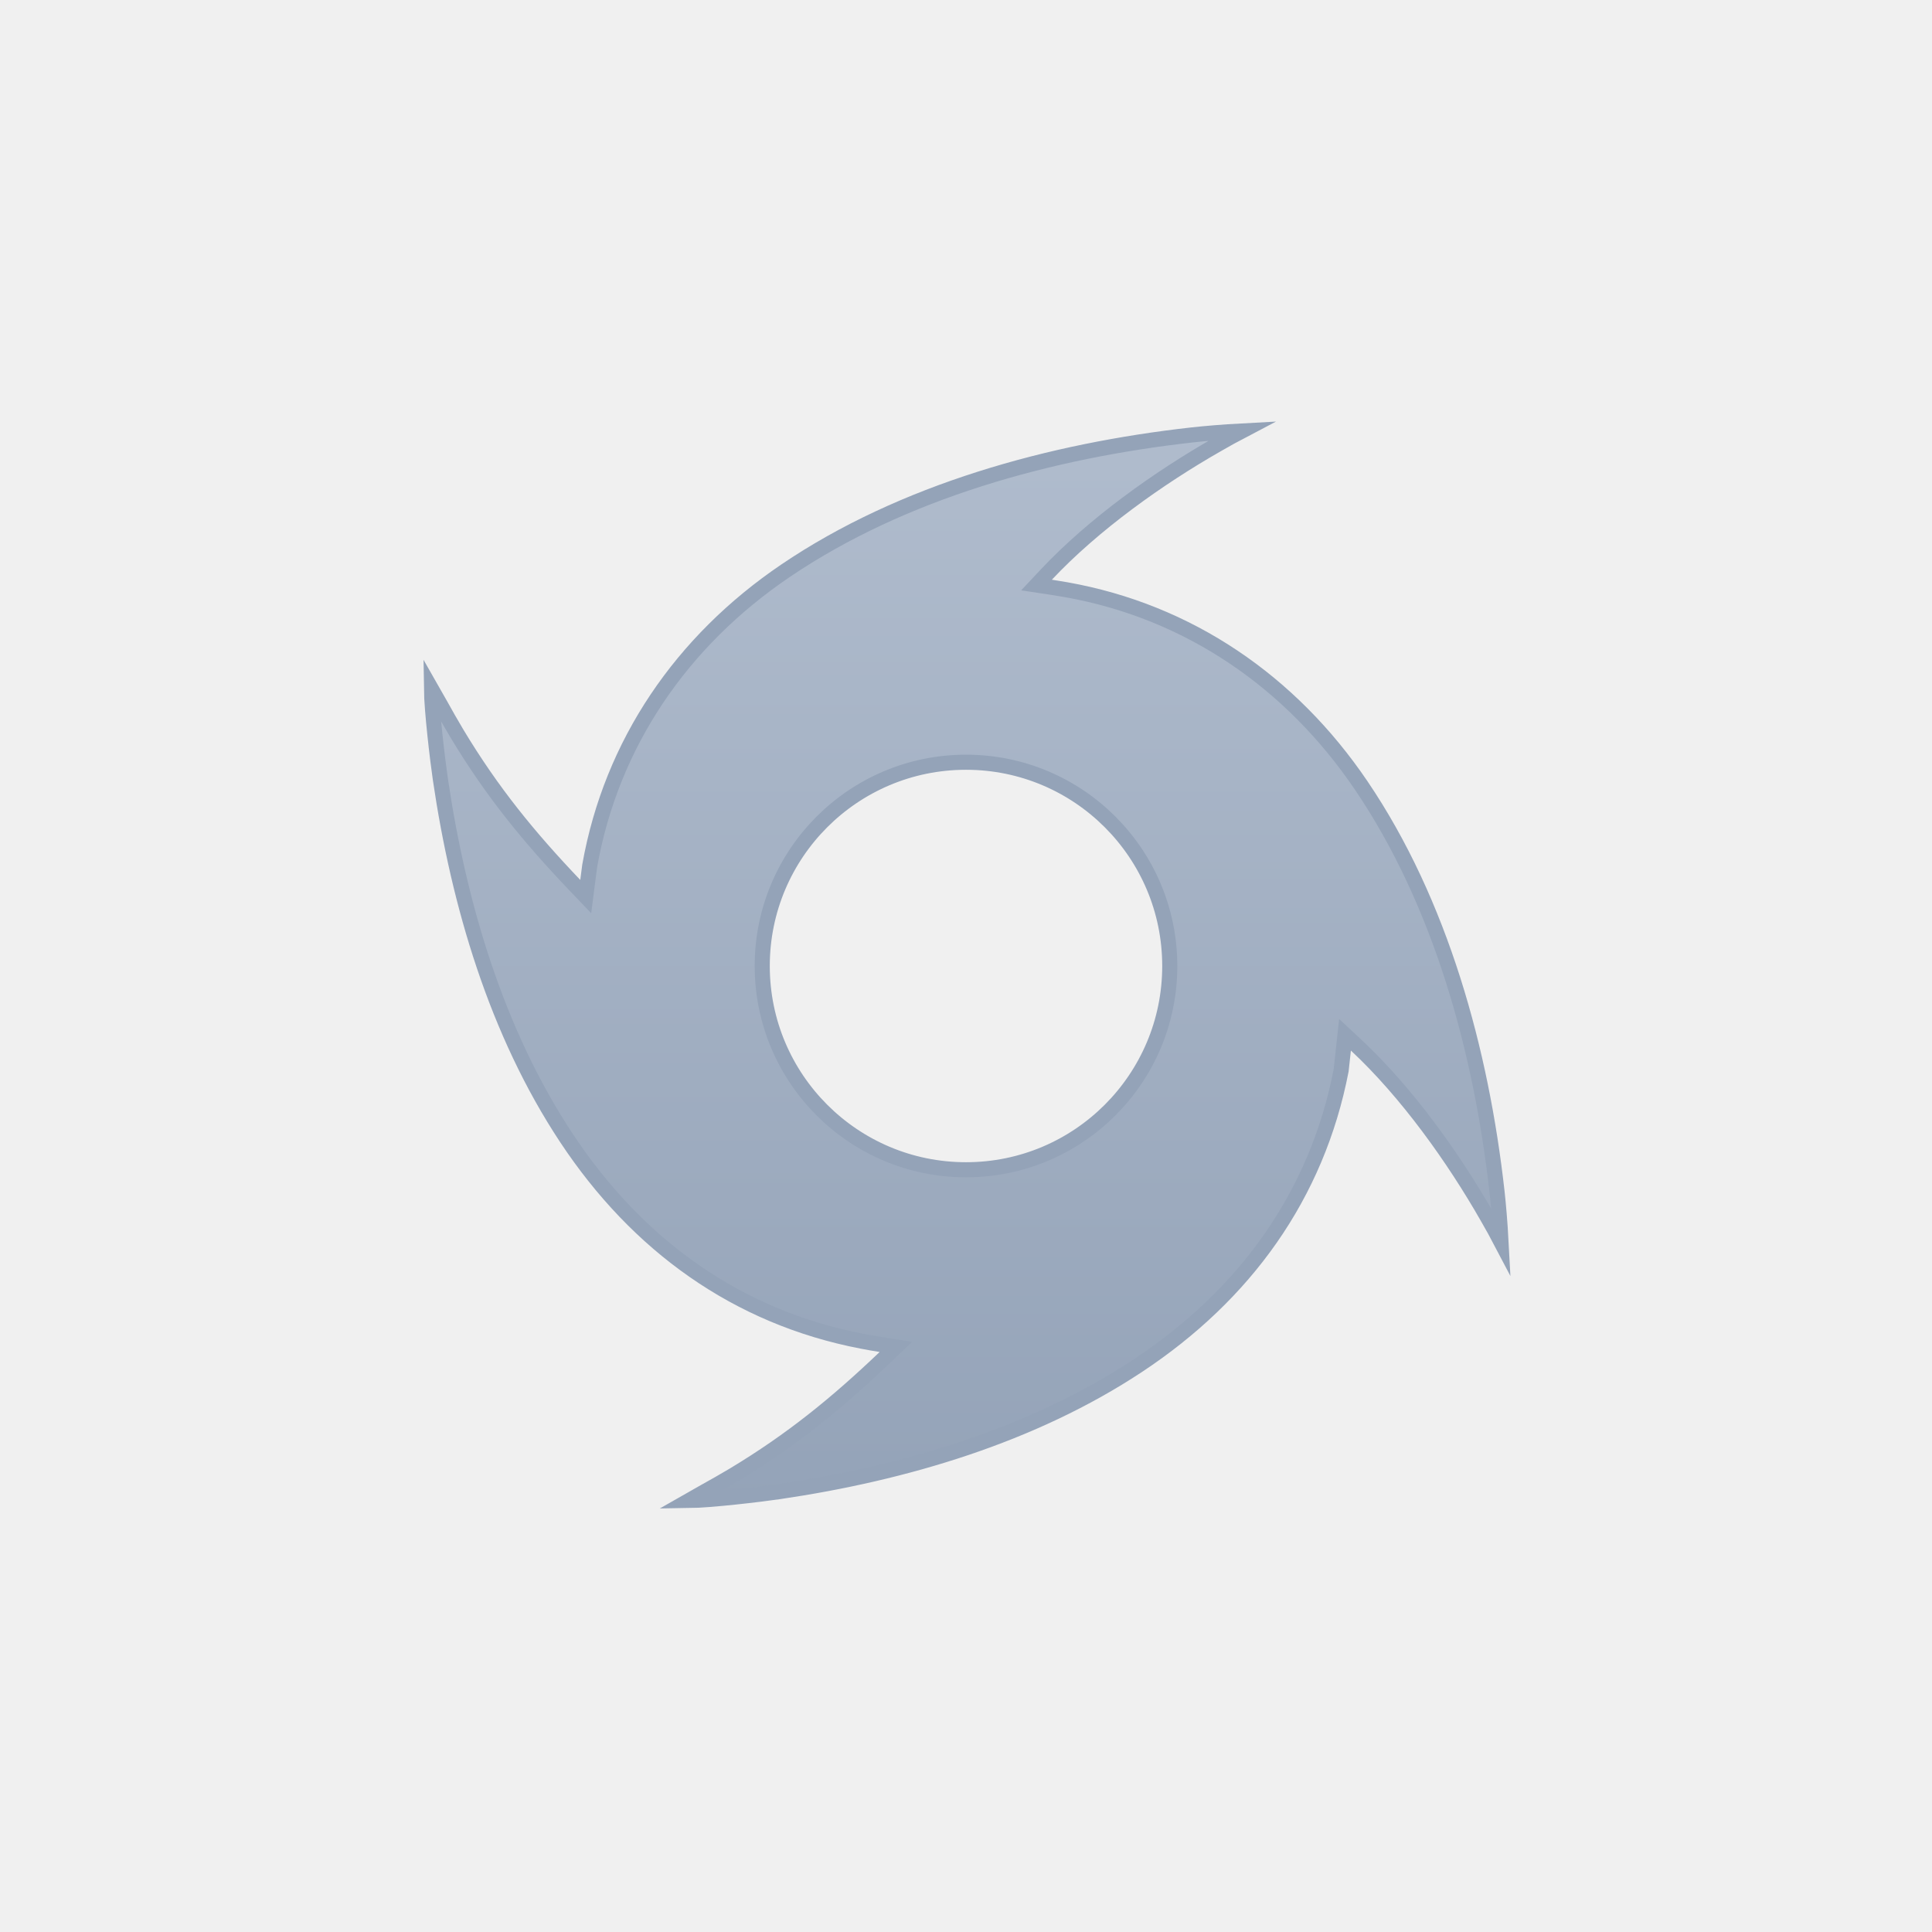
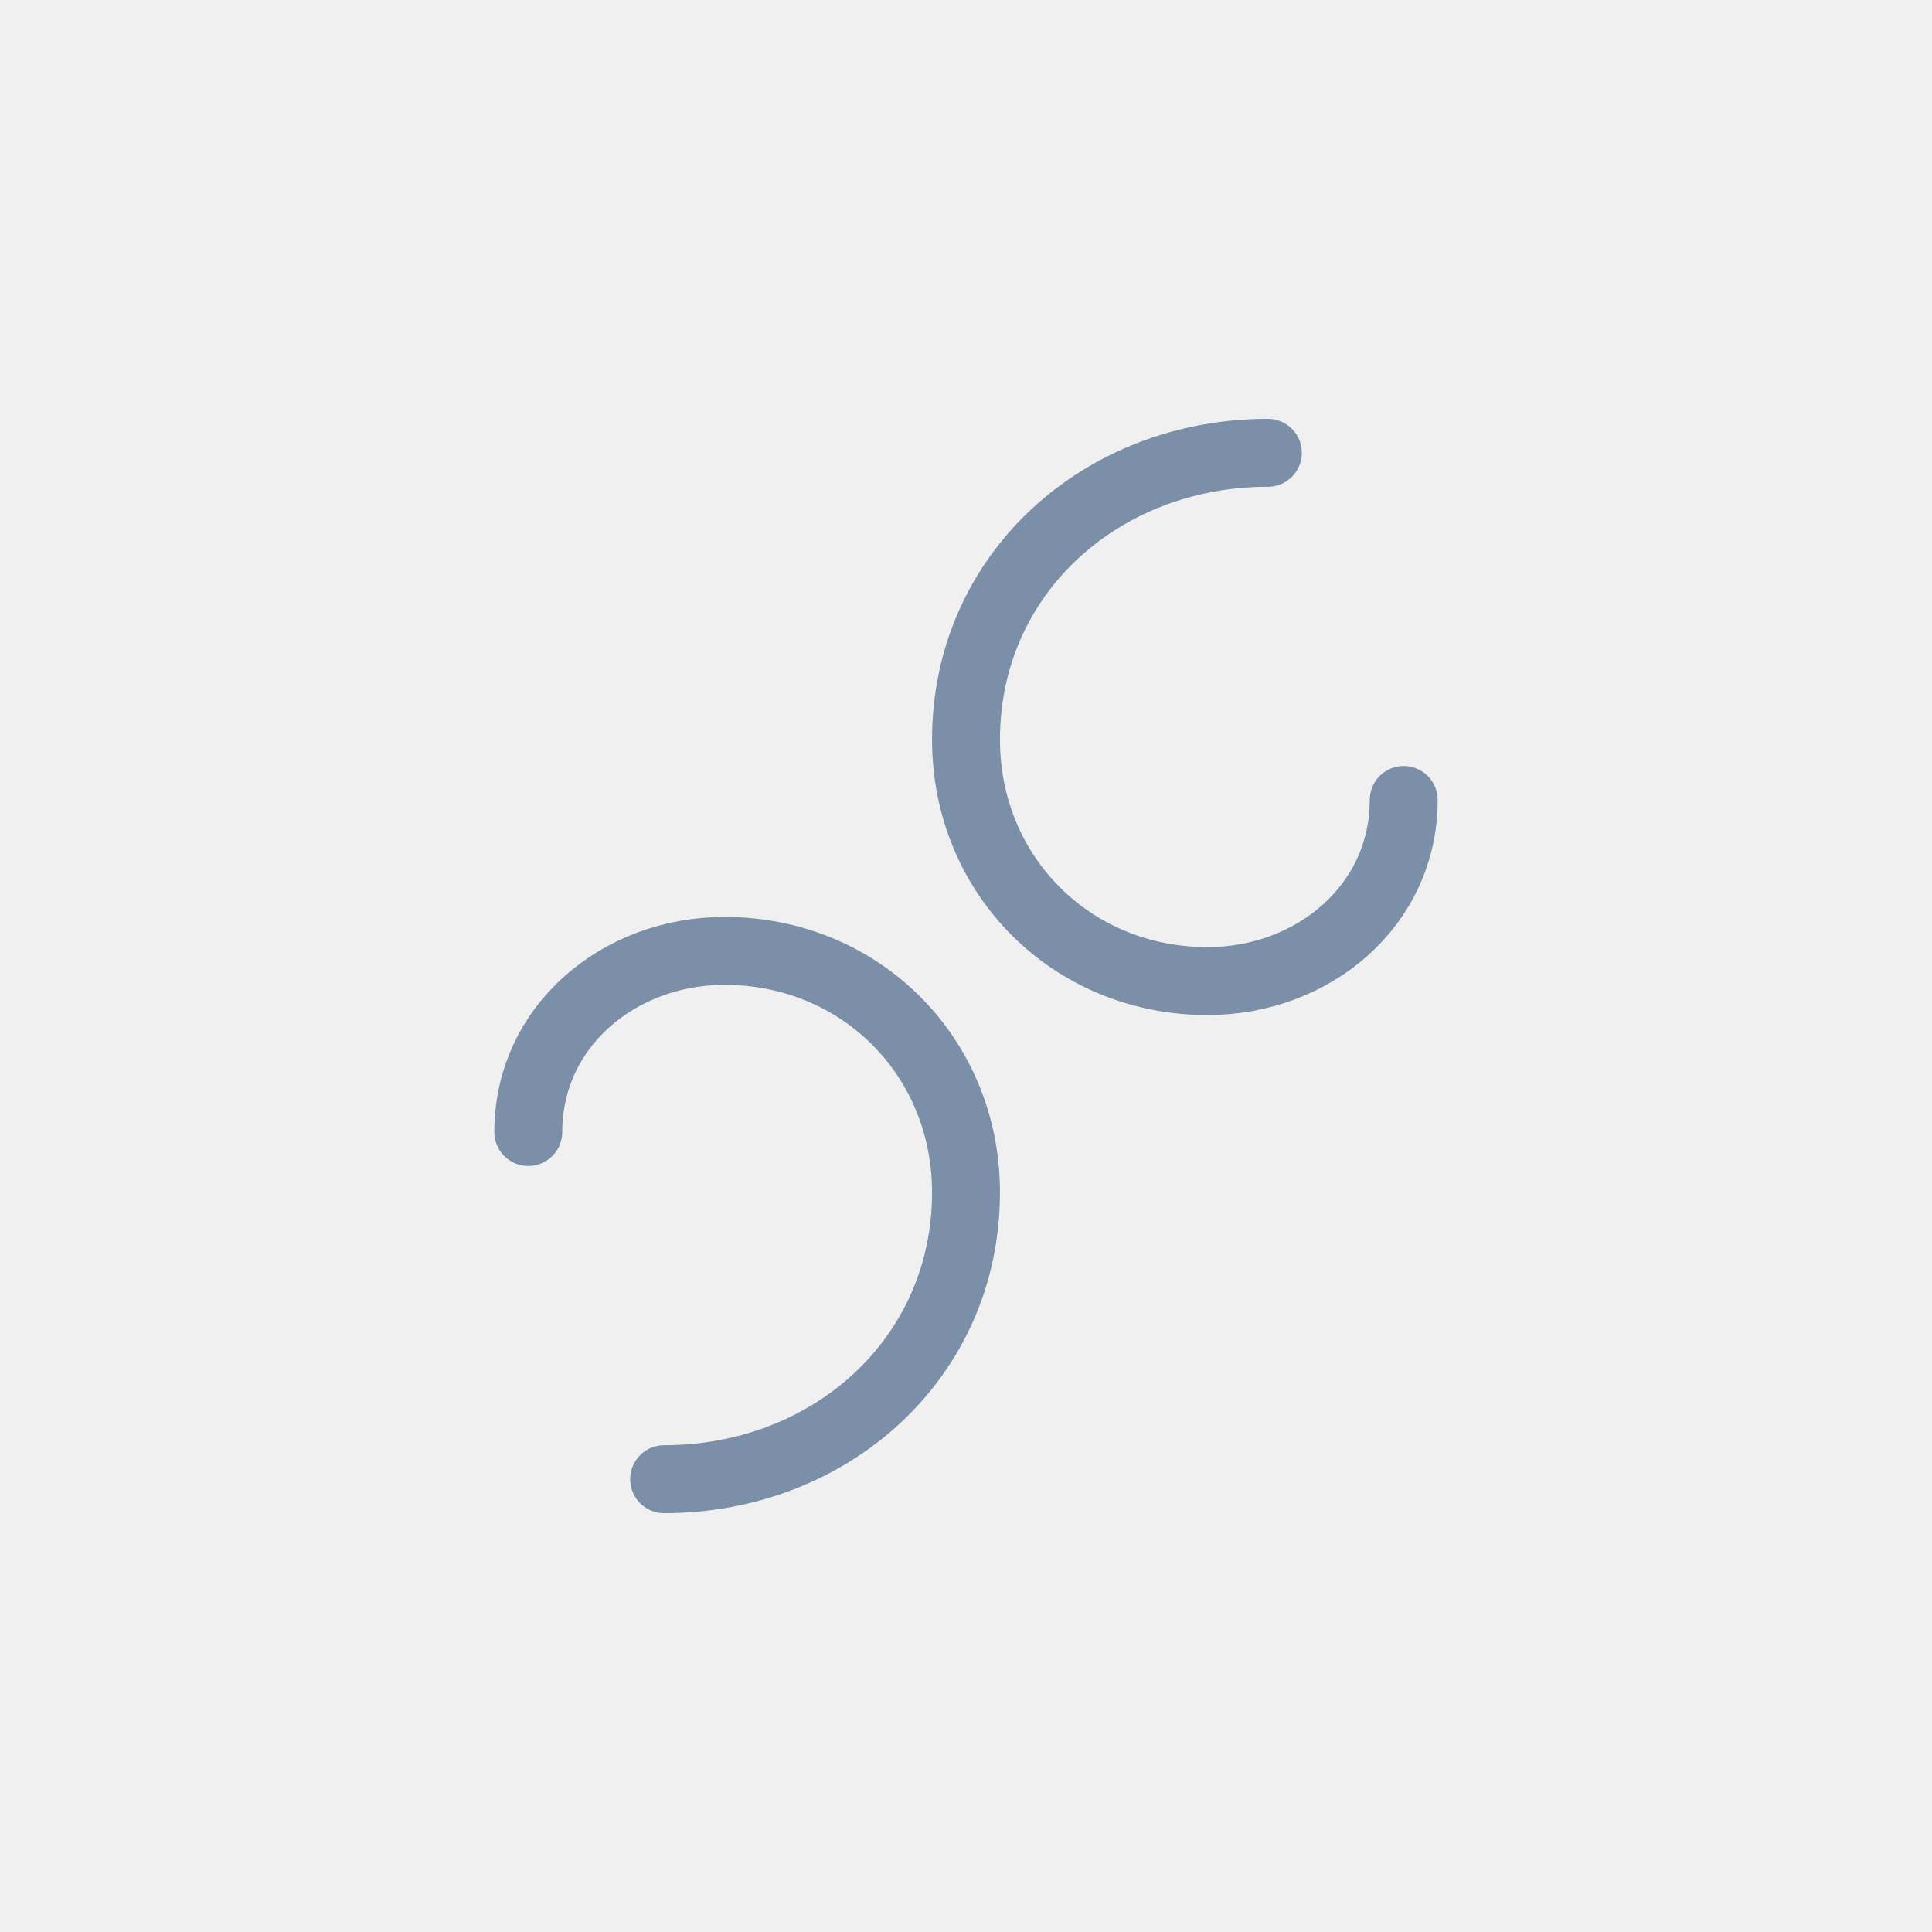
<svg xmlns="http://www.w3.org/2000/svg" viewBox="0 0 128 128" fill="none">
-   <g id="cyclone" clip-path="url(#clip0_3111_28350)">
-     <g id="Cyclone">
-       <path id="Vector" d="M82.272 28.551C81.763 28.817 81.267 29.1 80.773 29.381L80.678 29.435C76.771 31.66 72.467 34.723 69.324 38.065L68.671 38.76L69.614 38.902C69.953 38.953 70.292 39.009 70.632 39.069C78.749 40.51 85.522 45.163 90.179 52.032C95.454 59.813 98.14 69.624 99.185 78.983C99.273 79.773 99.384 81.061 99.448 82.272C99.182 81.763 98.9 81.267 98.619 80.773L98.565 80.678C96.319 76.735 93.22 72.387 89.841 69.236L89.11 68.555L89.003 69.548L88.855 70.91C87.254 79.204 82.472 85.786 75.406 90.464C68.406 95.098 59.935 97.604 51.611 98.827C50.342 99.014 47.095 99.397 45.634 99.415C45.983 99.215 46.333 99.02 46.684 98.824C47.318 98.47 47.958 98.113 48.599 97.728C52.463 95.404 55.443 92.967 58.624 89.935L59.356 89.236L58.357 89.079C57.941 89.013 57.522 88.939 57.103 88.858C48.803 87.26 42.216 82.476 37.536 75.406C32.902 68.406 30.396 59.935 29.173 51.611C28.986 50.342 28.602 47.095 28.584 45.634C28.784 45.983 28.98 46.332 29.176 46.684C29.53 47.318 29.887 47.958 30.273 48.599C32.601 52.471 35.042 55.454 38.083 58.643L38.806 59.4L38.94 58.362L39.071 57.353C40.514 49.242 45.167 42.476 52.032 37.821C59.813 32.546 69.624 29.86 78.983 28.815C79.773 28.727 81.061 28.615 82.272 28.551ZM64 50.5C56.544 50.5 50.5 56.544 50.5 64C50.5 71.456 56.544 77.5 64 77.5C71.456 77.5 77.5 71.456 77.5 64C77.5 56.544 71.456 50.5 64 50.5Z" fill="url(#paint0_linear_3111_28350)" stroke="#94A3B8" stroke-miterlimit="10" />
-     </g>
+   <g fill="none" stroke="#7B8FA8" stroke-width="4.5" stroke-linecap="round">
+     <path d="M84 30c-11 0-20 8-20 19 0 9 7 16 16 16 7 0 13-5 13-12" />
+     <path d="M44 98c11 0 20-8 20-19 0-9-7-16-16-16-7 0-13 5-13 12" />
  </g>
-   <defs>
-     <linearGradient id="paint0_linear_3111_28350" x1="64" y1="28" x2="64" y2="100" gradientUnits="userSpaceOnUse">
-       <stop stop-color="#B0BCCD" />
-       <stop offset="1" stop-color="#94A3B8" />
-     </linearGradient>
-     <clipPath id="clip0_3111_28350">
-       <rect width="128" height="128" fill="white" />
-     </clipPath>
-   </defs>
</svg>
